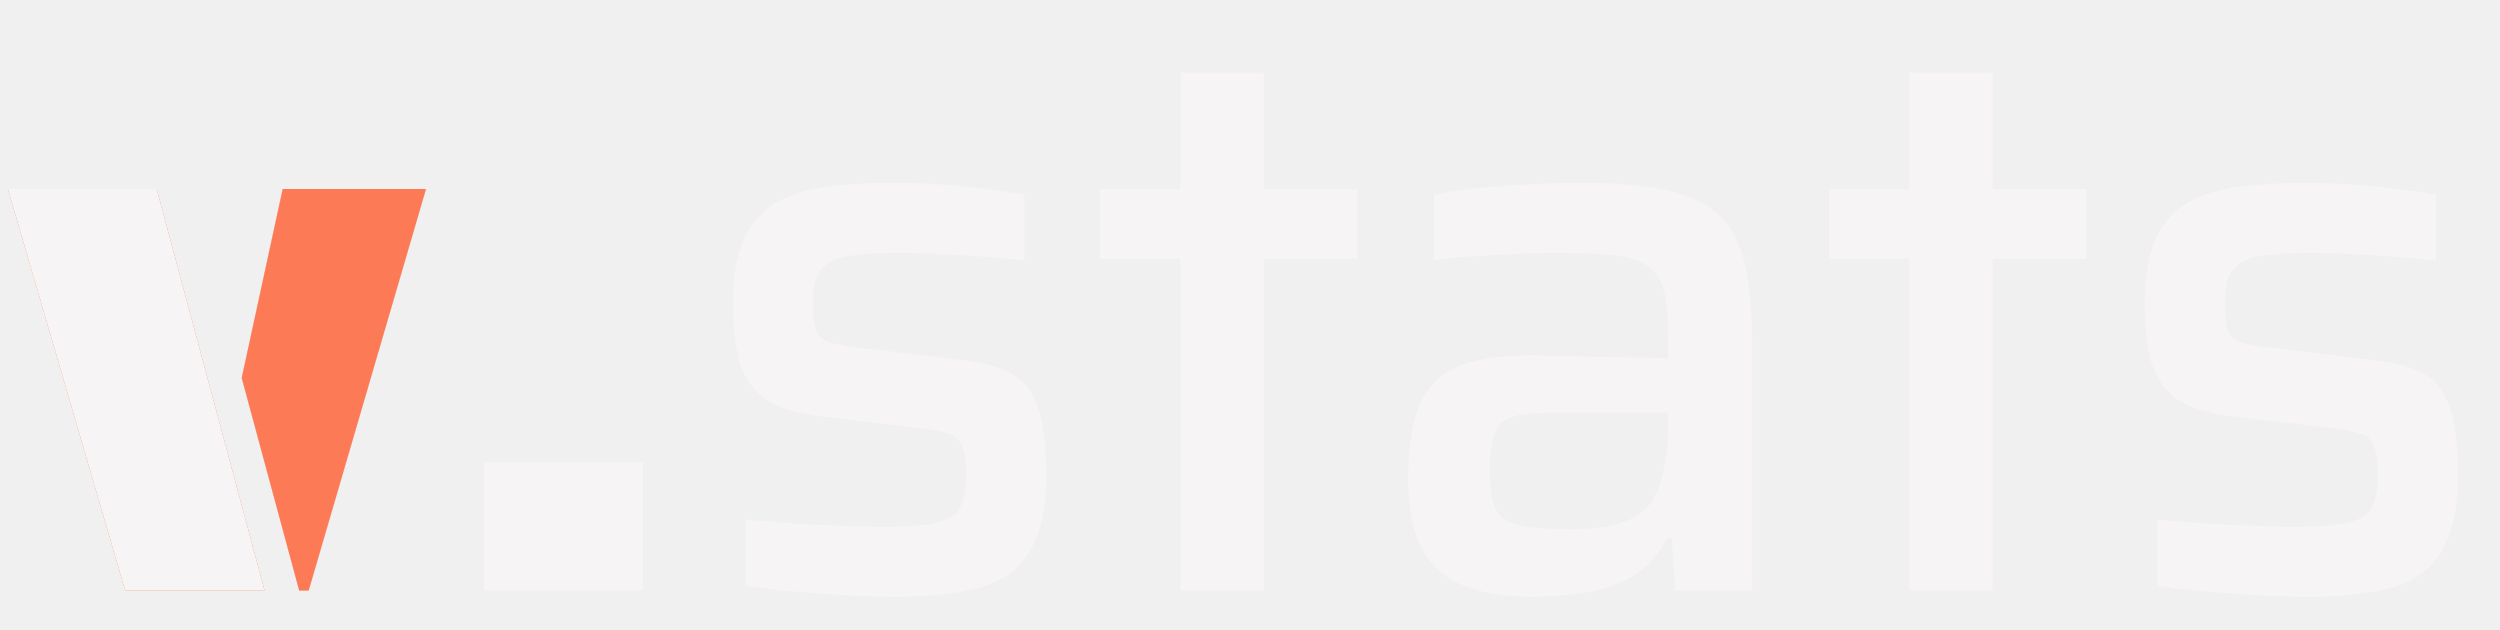
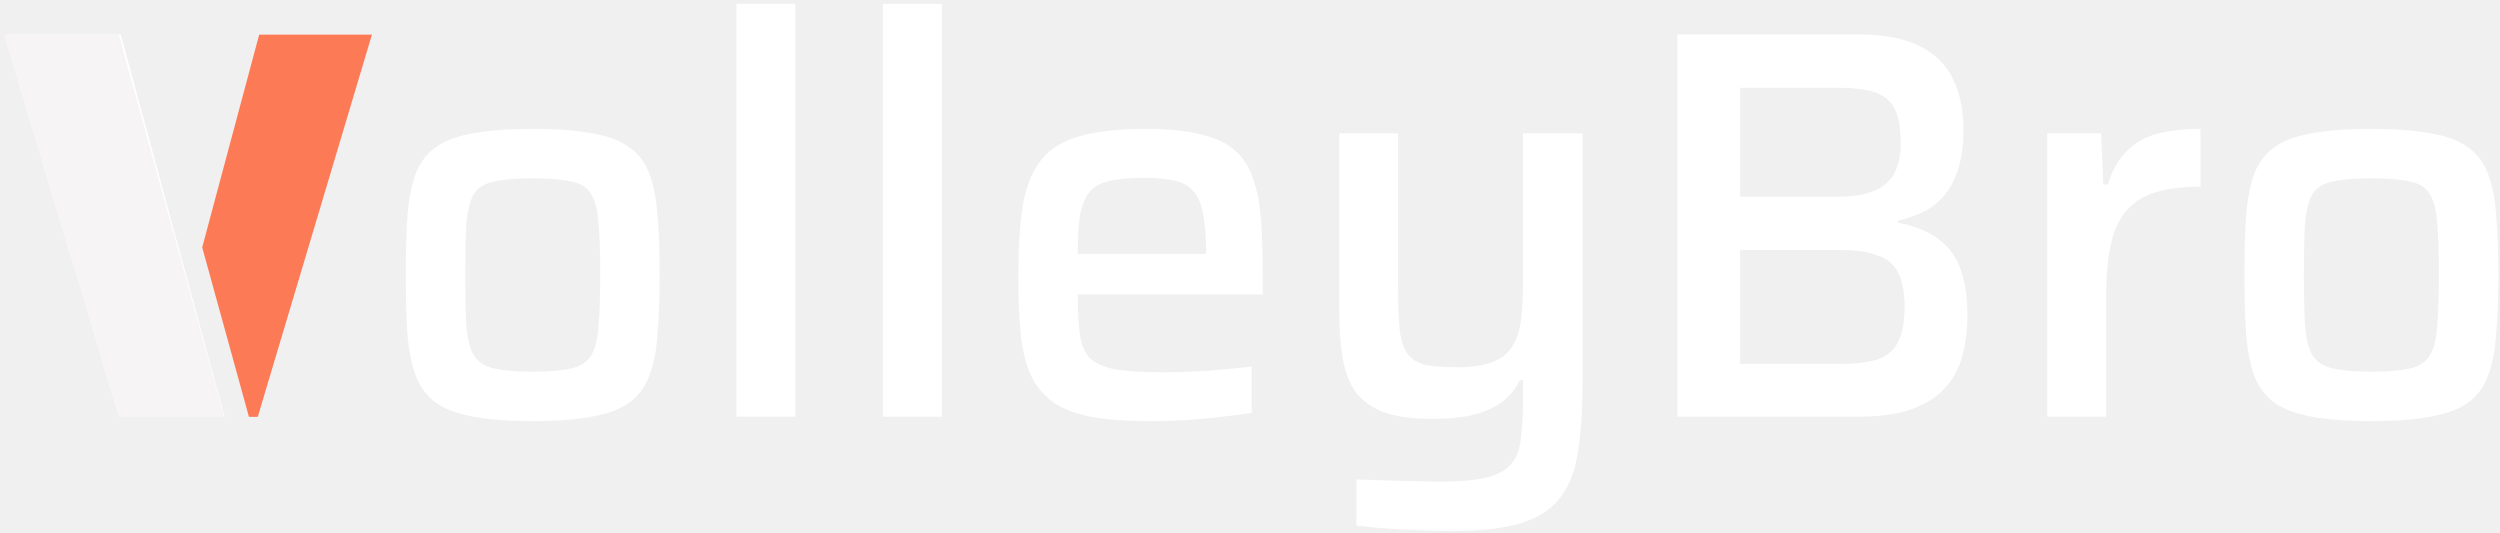
- <svg xmlns="http://www.w3.org/2000/svg" width="508" height="128" viewBox="0 0 508 128" fill="none">
-   <path d="M1.6 38.4H31.84L53.76 120H25.44L1.6 38.4ZM49.12 76.8L57.44 38.4H86.56L62.72 120H60.8L49.12 76.8Z" fill="#FC7A56" />
-   <path d="M98.365 93.92H130.685V120H98.365V93.92ZM182.057 121.28C178.858 121.28 175.391 121.173 171.658 120.96C168.031 120.747 164.458 120.48 160.938 120.16C157.418 119.84 154.271 119.467 151.497 119.04V105.6C153.311 105.707 155.338 105.867 157.578 106.08C159.924 106.293 162.378 106.453 164.938 106.56C167.498 106.667 170.004 106.773 172.458 106.88C174.911 106.987 177.311 107.04 179.658 107.04C184.778 107.04 188.458 106.72 190.698 106.08C193.044 105.44 194.538 104.373 195.178 102.88C195.924 101.28 196.298 99.253 196.298 96.8C196.298 94.027 196.031 92 195.498 90.72C195.071 89.44 194.218 88.587 192.938 88.16C191.658 87.733 189.684 87.36 187.018 87.04L167.178 84.64C162.058 84.107 158.164 82.933 155.498 81.12C152.938 79.2 151.178 76.64 150.218 73.44C149.364 70.133 148.938 66.133 148.938 61.44C148.938 56 149.684 51.68 151.178 48.48C152.778 45.173 154.964 42.72 157.738 41.12C160.618 39.52 164.084 38.453 168.138 37.92C172.191 37.387 176.618 37.12 181.418 37.12C184.404 37.12 187.498 37.227 190.698 37.44C194.004 37.653 197.151 37.973 200.138 38.4C203.231 38.72 205.898 39.093 208.138 39.52V52.96C205.578 52.64 202.804 52.373 199.818 52.16C196.831 51.947 193.844 51.787 190.858 51.68C187.978 51.467 185.204 51.36 182.538 51.36C178.591 51.36 175.338 51.573 172.778 52C170.218 52.32 168.298 53.173 167.018 54.56C165.844 55.84 165.258 58.08 165.258 61.28C165.258 63.733 165.418 65.6 165.738 66.88C166.164 68.053 166.964 68.907 168.138 69.44C169.418 69.867 171.338 70.24 173.898 70.56L195.338 73.12C199.391 73.547 202.644 74.4 205.098 75.68C207.658 76.853 209.524 79.04 210.698 82.24C211.978 85.333 212.618 90.08 212.618 96.48C212.618 101.813 211.924 106.133 210.538 109.44C209.258 112.64 207.284 115.147 204.618 116.96C201.951 118.667 198.698 119.787 194.858 120.32C191.124 120.96 186.858 121.28 182.057 121.28ZM239.844 120V52.64H223.524V38.4H239.844V14.72H256.804V38.4H275.844V52.64H256.804V120H239.844ZM311.565 121.28C306.018 121.28 301.325 120.533 297.485 119.04C293.752 117.547 290.925 115.093 289.005 111.68C287.085 108.16 286.125 103.413 286.125 97.44C286.125 91.147 286.872 86.187 288.365 82.56C289.858 78.827 292.418 76.16 296.045 74.56C299.672 72.96 304.792 72.16 311.405 72.16C312.472 72.16 314.018 72.213 316.045 72.32C318.178 72.32 320.578 72.373 323.245 72.48C326.018 72.48 328.738 72.533 331.405 72.64C334.178 72.64 336.685 72.693 338.925 72.8V68.96C338.925 64.8 338.658 61.547 338.125 59.2C337.592 56.853 336.472 55.147 334.765 54.08C333.165 52.907 330.818 52.16 327.725 51.84C324.632 51.52 320.632 51.36 315.725 51.36C313.378 51.36 310.605 51.467 307.405 51.68C304.312 51.787 301.272 51.947 298.285 52.16C295.298 52.373 293.005 52.64 291.405 52.96V39.52C295.778 38.667 300.578 38.08 305.805 37.76C311.032 37.333 316.258 37.12 321.485 37.12C327.565 37.12 332.632 37.493 336.685 38.24C340.845 38.987 344.205 40.16 346.765 41.76C349.325 43.36 351.245 45.44 352.525 48C353.805 50.56 354.712 53.653 355.245 57.28C355.778 60.8 356.045 64.853 356.045 69.44V120H340.365L339.725 109.44H338.765C336.952 112.853 334.498 115.467 331.405 117.28C328.418 118.987 325.165 120.053 321.645 120.48C318.125 121.013 314.765 121.28 311.565 121.28ZM319.085 107.52C321.752 107.52 324.152 107.36 326.285 107.04C328.525 106.613 330.445 105.973 332.045 105.12C333.752 104.16 335.085 102.88 336.045 101.28C337.005 99.467 337.698 97.387 338.125 95.04C338.658 92.693 338.925 89.92 338.925 86.72V83.84H315.565C312.045 83.84 309.325 84.107 307.405 84.64C305.592 85.173 304.365 86.293 303.725 88C303.085 89.707 302.765 92.32 302.765 95.84C302.765 99.147 303.138 101.653 303.885 103.36C304.632 104.96 306.178 106.08 308.525 106.72C310.978 107.253 314.498 107.52 319.085 107.52ZM387.969 120V52.64H371.649V38.4H387.969V14.72H404.929V38.4H423.969V52.64H404.929V120H387.969ZM468.932 121.28C465.733 121.28 462.266 121.173 458.533 120.96C454.906 120.747 451.333 120.48 447.812 120.16C444.293 119.84 441.146 119.467 438.372 119.04V105.6C440.186 105.707 442.213 105.867 444.453 106.08C446.799 106.293 449.253 106.453 451.813 106.56C454.373 106.667 456.879 106.773 459.333 106.88C461.786 106.987 464.186 107.04 466.533 107.04C471.653 107.04 475.333 106.72 477.573 106.08C479.919 105.44 481.413 104.373 482.053 102.88C482.799 101.28 483.173 99.253 483.173 96.8C483.173 94.027 482.906 92 482.373 90.72C481.946 89.44 481.093 88.587 479.813 88.16C478.533 87.733 476.559 87.36 473.893 87.04L454.053 84.64C448.933 84.107 445.039 82.933 442.373 81.12C439.813 79.2 438.053 76.64 437.093 73.44C436.239 70.133 435.813 66.133 435.813 61.44C435.813 56 436.559 51.68 438.053 48.48C439.653 45.173 441.839 42.72 444.613 41.12C447.493 39.52 450.959 38.453 455.013 37.92C459.066 37.387 463.493 37.12 468.293 37.12C471.279 37.12 474.373 37.227 477.573 37.44C480.879 37.653 484.026 37.973 487.013 38.4C490.106 38.72 492.773 39.093 495.013 39.52V52.96C492.453 52.64 489.679 52.373 486.693 52.16C483.706 51.947 480.719 51.787 477.733 51.68C474.853 51.467 472.079 51.36 469.413 51.36C465.466 51.36 462.213 51.573 459.653 52C457.093 52.32 455.173 53.173 453.893 54.56C452.719 55.84 452.133 58.08 452.133 61.28C452.133 63.733 452.293 65.6 452.613 66.88C453.039 68.053 453.839 68.907 455.013 69.44C456.293 69.867 458.213 70.24 460.773 70.56L482.213 73.12C486.266 73.547 489.519 74.4 491.973 75.68C494.533 76.853 496.399 79.04 497.573 82.24C498.853 85.333 499.493 90.08 499.493 96.48C499.493 101.813 498.799 106.133 497.413 109.44C496.133 112.64 494.159 115.147 491.493 116.96C488.826 118.667 485.573 119.787 481.733 120.32C477.999 120.96 473.733 121.28 468.932 121.28Z" fill="#F6F4F5" />
-   <path d="M1.6 38.4H31.84L53.76 120H25.44L1.6 38.4ZM49.12 76.8L57.44 38.4H86.56L62.72 120H60.8L49.12 76.8Z" fill="#F6F4F5" />
-   <path d="M57.45 38.4H86.56L62.72 120H60.8L49.12 76.8L57.45 38.4Z" fill="#FC7A56" />
+ <svg xmlns="http://www.w3.org/2000/svg" width="540" height="115" viewBox="0 0 540 115" fill="none">
+   <path d="M25 86.52C23.96 83.32 23.04 80.2 22.24 77.16L18.4 63.96C17.12 59.64 16.12 56.4 15.4 54.24C14.76 51.84 14.24 50.04 13.84 48.84L1.6 7.44H26.08L48.52 90H26.08L25 86.52ZM43.84 53.4L55.96 7.44H79.96L67.72 48.84L63.28 63.96C61.84 68.6 60.52 73 59.32 77.16C58.52 80.2 57.6 83.32 56.56 86.52L55.48 90H53.8L43.84 53.4Z" fill="white" />
+   <path d="M115.01 90.96C109.89 90.96 105.61 90.64 102.17 90C98.81 89.36 96.13 88.36 94.13 87C92.21 85.56 90.77 83.64 89.81 81.24C88.93 78.84 88.33 75.84 88.01 72.24C87.77 68.64 87.65 64.32 87.65 59.28C87.65 54.32 87.77 50.04 88.01 46.44C88.33 42.84 88.93 39.84 89.81 37.44C90.77 35.04 92.21 33.16 94.13 31.8C96.13 30.36 98.81 29.36 102.17 28.8C105.61 28.16 109.89 27.84 115.01 27.84C120.21 27.84 124.49 28.16 127.85 28.8C131.29 29.36 133.97 30.36 135.89 31.8C137.89 33.16 139.33 35.04 140.21 37.44C141.17 39.84 141.77 42.84 142.01 46.44C142.33 50.04 142.49 54.32 142.49 59.28C142.49 64.32 142.33 68.64 142.01 72.24C141.77 75.84 141.17 78.84 140.21 81.24C139.33 83.64 137.89 85.56 135.89 87C133.97 88.36 131.29 89.36 127.85 90C124.49 90.64 120.21 90.96 115.01 90.96ZM115.01 80.28C118.69 80.28 121.53 80.04 123.53 79.56C125.53 79.08 126.93 78.12 127.73 76.68C128.61 75.24 129.13 73.12 129.29 70.32C129.53 67.52 129.65 63.84 129.65 59.28C129.65 54.72 129.53 51.08 129.29 48.36C129.13 45.56 128.61 43.44 127.73 42C126.93 40.56 125.53 39.64 123.53 39.24C121.53 38.76 118.69 38.52 115.01 38.52C111.41 38.52 108.61 38.76 106.61 39.24C104.61 39.64 103.17 40.56 102.29 42C101.49 43.44 100.97 45.56 100.73 48.36C100.57 51.08 100.49 54.72 100.49 59.28C100.49 63.84 100.57 67.52 100.73 70.32C100.97 73.12 101.49 75.24 102.29 76.68C103.17 78.12 104.61 79.08 106.61 79.56C108.61 80.04 111.41 80.28 115.01 80.28Z" fill="white" />
+   <path d="M159.074 90V0.84H171.794V90H159.074Z" fill="white" />
+   <path d="M190.714 90V0.84H203.434V90H190.714Z" fill="white" />
+   <path d="M248.395 90.96C243.195 90.96 238.875 90.64 235.435 90C231.995 89.28 229.235 88.16 227.155 86.64C225.075 85.04 223.515 83.04 222.475 80.64C221.435 78.16 220.755 75.2 220.435 71.76C220.115 68.24 219.955 64.16 219.955 59.52C219.955 54 220.235 49.24 220.795 45.24C221.355 41.24 222.515 37.96 224.275 35.4C226.035 32.76 228.755 30.84 232.435 29.64C236.195 28.44 241.195 27.84 247.435 27.84C252.315 27.84 256.315 28.24 259.435 29.04C262.555 29.76 264.995 30.92 266.755 32.52C268.595 34.12 269.915 36.2 270.715 38.76C271.595 41.24 272.155 44.24 272.395 47.76C272.635 51.2 272.755 55.12 272.755 59.52V63.6H232.795C232.795 67.2 232.955 70.12 233.275 72.36C233.595 74.52 234.315 76.2 235.435 77.4C236.635 78.52 238.475 79.32 240.955 79.8C243.515 80.2 246.955 80.4 251.275 80.4C253.115 80.4 255.115 80.36 257.275 80.28C259.515 80.2 261.795 80.04 264.115 79.8C266.435 79.56 268.515 79.36 270.355 79.2V89.16C268.595 89.48 266.475 89.76 263.995 90C261.515 90.32 258.915 90.56 256.195 90.72C253.475 90.88 250.875 90.96 248.395 90.96ZM260.515 56.76V54.48C260.515 50.88 260.275 48.04 259.795 45.96C259.395 43.8 258.675 42.2 257.635 41.16C256.675 40.04 255.315 39.32 253.555 39C251.875 38.6 249.755 38.4 247.195 38.4C243.995 38.4 241.435 38.64 239.515 39.12C237.675 39.52 236.275 40.32 235.315 41.52C234.355 42.72 233.675 44.4 233.275 46.56C232.955 48.64 232.795 51.4 232.795 54.84H262.675L260.515 56.76Z" fill="white" />
+   <path d="M313.509 114.72C311.189 114.72 308.749 114.64 306.189 114.48C303.709 114.4 301.309 114.28 298.989 114.12C296.749 113.96 294.749 113.76 292.989 113.52V103.56C295.869 103.64 298.349 103.72 300.429 103.8C302.589 103.88 304.509 103.92 306.189 103.92C307.869 104 309.349 104.04 310.629 104.04C314.949 104.04 318.349 103.76 320.829 103.2C323.309 102.64 325.149 101.68 326.349 100.32C327.549 98.96 328.269 97.08 328.509 94.68C328.829 92.36 328.989 89.4 328.989 85.8V82.08H328.269C327.469 83.84 326.269 85.36 324.669 86.64C323.149 87.84 321.109 88.8 318.549 89.52C316.069 90.16 312.989 90.48 309.309 90.48C305.069 90.48 301.589 90 298.869 89.04C296.229 88 294.189 86.52 292.749 84.6C291.389 82.6 290.469 80.12 289.989 77.16C289.509 74.2 289.269 70.76 289.269 66.84V28.8H301.989V61.8C301.989 65.8 302.109 69 302.349 71.4C302.669 73.72 303.269 75.44 304.149 76.56C305.029 77.68 306.309 78.44 307.989 78.84C309.749 79.16 312.069 79.32 314.949 79.32C318.149 79.32 320.709 78.92 322.629 78.12C324.549 77.32 325.949 76.12 326.829 74.52C327.789 72.92 328.389 70.92 328.629 68.52C328.869 66.12 328.989 63.32 328.989 60.12V28.8H341.829V82.8C341.829 88.48 341.509 93.32 340.869 97.32C340.309 101.4 339.069 104.72 337.149 107.28C335.309 109.84 332.509 111.72 328.749 112.92C324.989 114.12 319.909 114.72 313.509 114.72Z" fill="white" />
+   <path d="M362.313 90V7.44H401.553C406.993 7.44 411.353 8.28 414.633 9.96C417.913 11.56 420.313 13.92 421.833 17.04C423.353 20.08 424.113 23.8 424.113 28.2C424.113 31.88 423.593 35.04 422.553 37.68C421.593 40.32 420.073 42.48 417.993 44.16C415.913 45.76 413.233 46.92 409.953 47.64V48.12C413.793 48.84 416.793 50.08 418.953 51.84C421.193 53.6 422.753 55.84 423.633 58.56C424.513 61.28 424.953 64.48 424.953 68.16C424.953 71.28 424.593 74.2 423.873 76.92C423.153 79.56 421.913 81.84 420.153 83.76C418.473 85.68 416.113 87.2 413.073 88.32C410.033 89.44 406.153 90 401.433 90H362.313ZM375.873 78.6H397.353C401.033 78.6 403.873 78.24 405.873 77.52C407.873 76.72 409.273 75.44 410.073 73.68C410.953 71.84 411.393 69.4 411.393 66.36C411.393 63.24 410.953 60.8 410.073 59.04C409.193 57.2 407.713 55.92 405.633 55.2C403.633 54.4 400.873 54 397.353 54H375.873V78.6ZM375.873 42.48H396.873C400.153 42.48 402.753 42.08 404.673 41.28C406.673 40.48 408.153 39.24 409.113 37.56C410.073 35.8 410.553 33.56 410.553 30.84C410.553 27.8 410.153 25.44 409.353 23.76C408.553 22 407.193 20.76 405.273 20.04C403.353 19.32 400.553 18.96 396.873 18.96H375.873V42.48Z" fill="white" />
+   <path d="M442.199 90V28.8H453.839L454.319 39.84H455.279C456.319 36.64 457.759 34.16 459.599 32.4C461.439 30.64 463.679 29.44 466.319 28.8C468.959 28.16 471.959 27.84 475.319 27.84V40.32C469.879 40.32 465.679 41.12 462.719 42.72C459.839 44.32 457.799 46.88 456.599 50.4C455.479 53.84 454.919 58.36 454.919 63.96V90H442.199Z" fill="white" />
+   <path d="M512.159 90.96C507.039 90.96 502.759 90.64 499.319 90C495.959 89.36 493.279 88.36 491.279 87C489.359 85.56 487.919 83.64 486.959 81.24C486.079 78.84 485.479 75.84 485.159 72.24C484.919 68.64 484.799 64.32 484.799 59.28C484.799 54.32 484.919 50.04 485.159 46.44C485.479 42.84 486.079 39.84 486.959 37.44C487.919 35.04 489.359 33.16 491.279 31.8C493.279 30.36 495.959 29.36 499.319 28.8C502.759 28.16 507.039 27.84 512.159 27.84C517.359 27.84 521.639 28.16 524.999 28.8C528.439 29.36 531.119 30.36 533.039 31.8C535.039 33.16 536.479 35.04 537.359 37.44C538.319 39.84 538.919 42.84 539.159 46.44C539.479 50.04 539.639 54.32 539.639 59.28C539.639 64.32 539.479 68.64 539.159 72.24C538.919 75.84 538.319 78.84 537.359 81.24C536.479 83.64 535.039 85.56 533.039 87C531.119 88.36 528.439 89.36 524.999 90C521.639 90.64 517.359 90.96 512.159 90.96ZM512.159 80.28C515.839 80.28 518.679 80.04 520.679 79.56C522.679 79.08 524.079 78.12 524.879 76.68C525.759 75.24 526.279 73.12 526.439 70.32C526.679 67.52 526.799 63.84 526.799 59.28C526.799 54.72 526.679 51.08 526.439 48.36C526.279 45.56 525.759 43.44 524.879 42C524.079 40.56 522.679 39.64 520.679 39.24C518.679 38.76 515.839 38.52 512.159 38.52C508.559 38.52 505.759 38.76 503.759 39.24C501.759 39.64 500.319 40.56 499.439 42C498.639 43.44 498.119 45.56 497.879 48.36C497.719 51.08 497.639 54.72 497.639 59.28C497.639 63.84 497.719 67.52 497.879 70.32C498.119 73.12 498.639 75.24 499.439 76.68C500.319 78.12 501.759 79.08 503.759 79.56C505.759 80.04 508.559 80.28 512.159 80.28Z" fill="white" />
+   <path d="M24.552 86.56C23.496 83.36 22.562 80.24 21.75 77.2L17.853 64C16.553 59.68 15.538 56.44 14.807 54.28C14.158 51.88 13.63 50.08 13.224 48.88L0.8 7.48H25.648L48.426 90.04H25.648L24.552 86.56ZM43.676 53.44L55.978 7.48H80.339L67.915 48.88L63.408 64C61.947 68.64 60.607 73.04 59.389 77.2C58.577 80.24 57.643 83.36 56.587 86.56L55.491 90.04H53.785L43.676 53.44Z" fill="#F6F4F5" />
+   <path d="M55.978 7.48H80.339L55.674 90.04H53.77L43.676 53.44L55.978 7.48Z" fill="#FC7A56" />
</svg>
